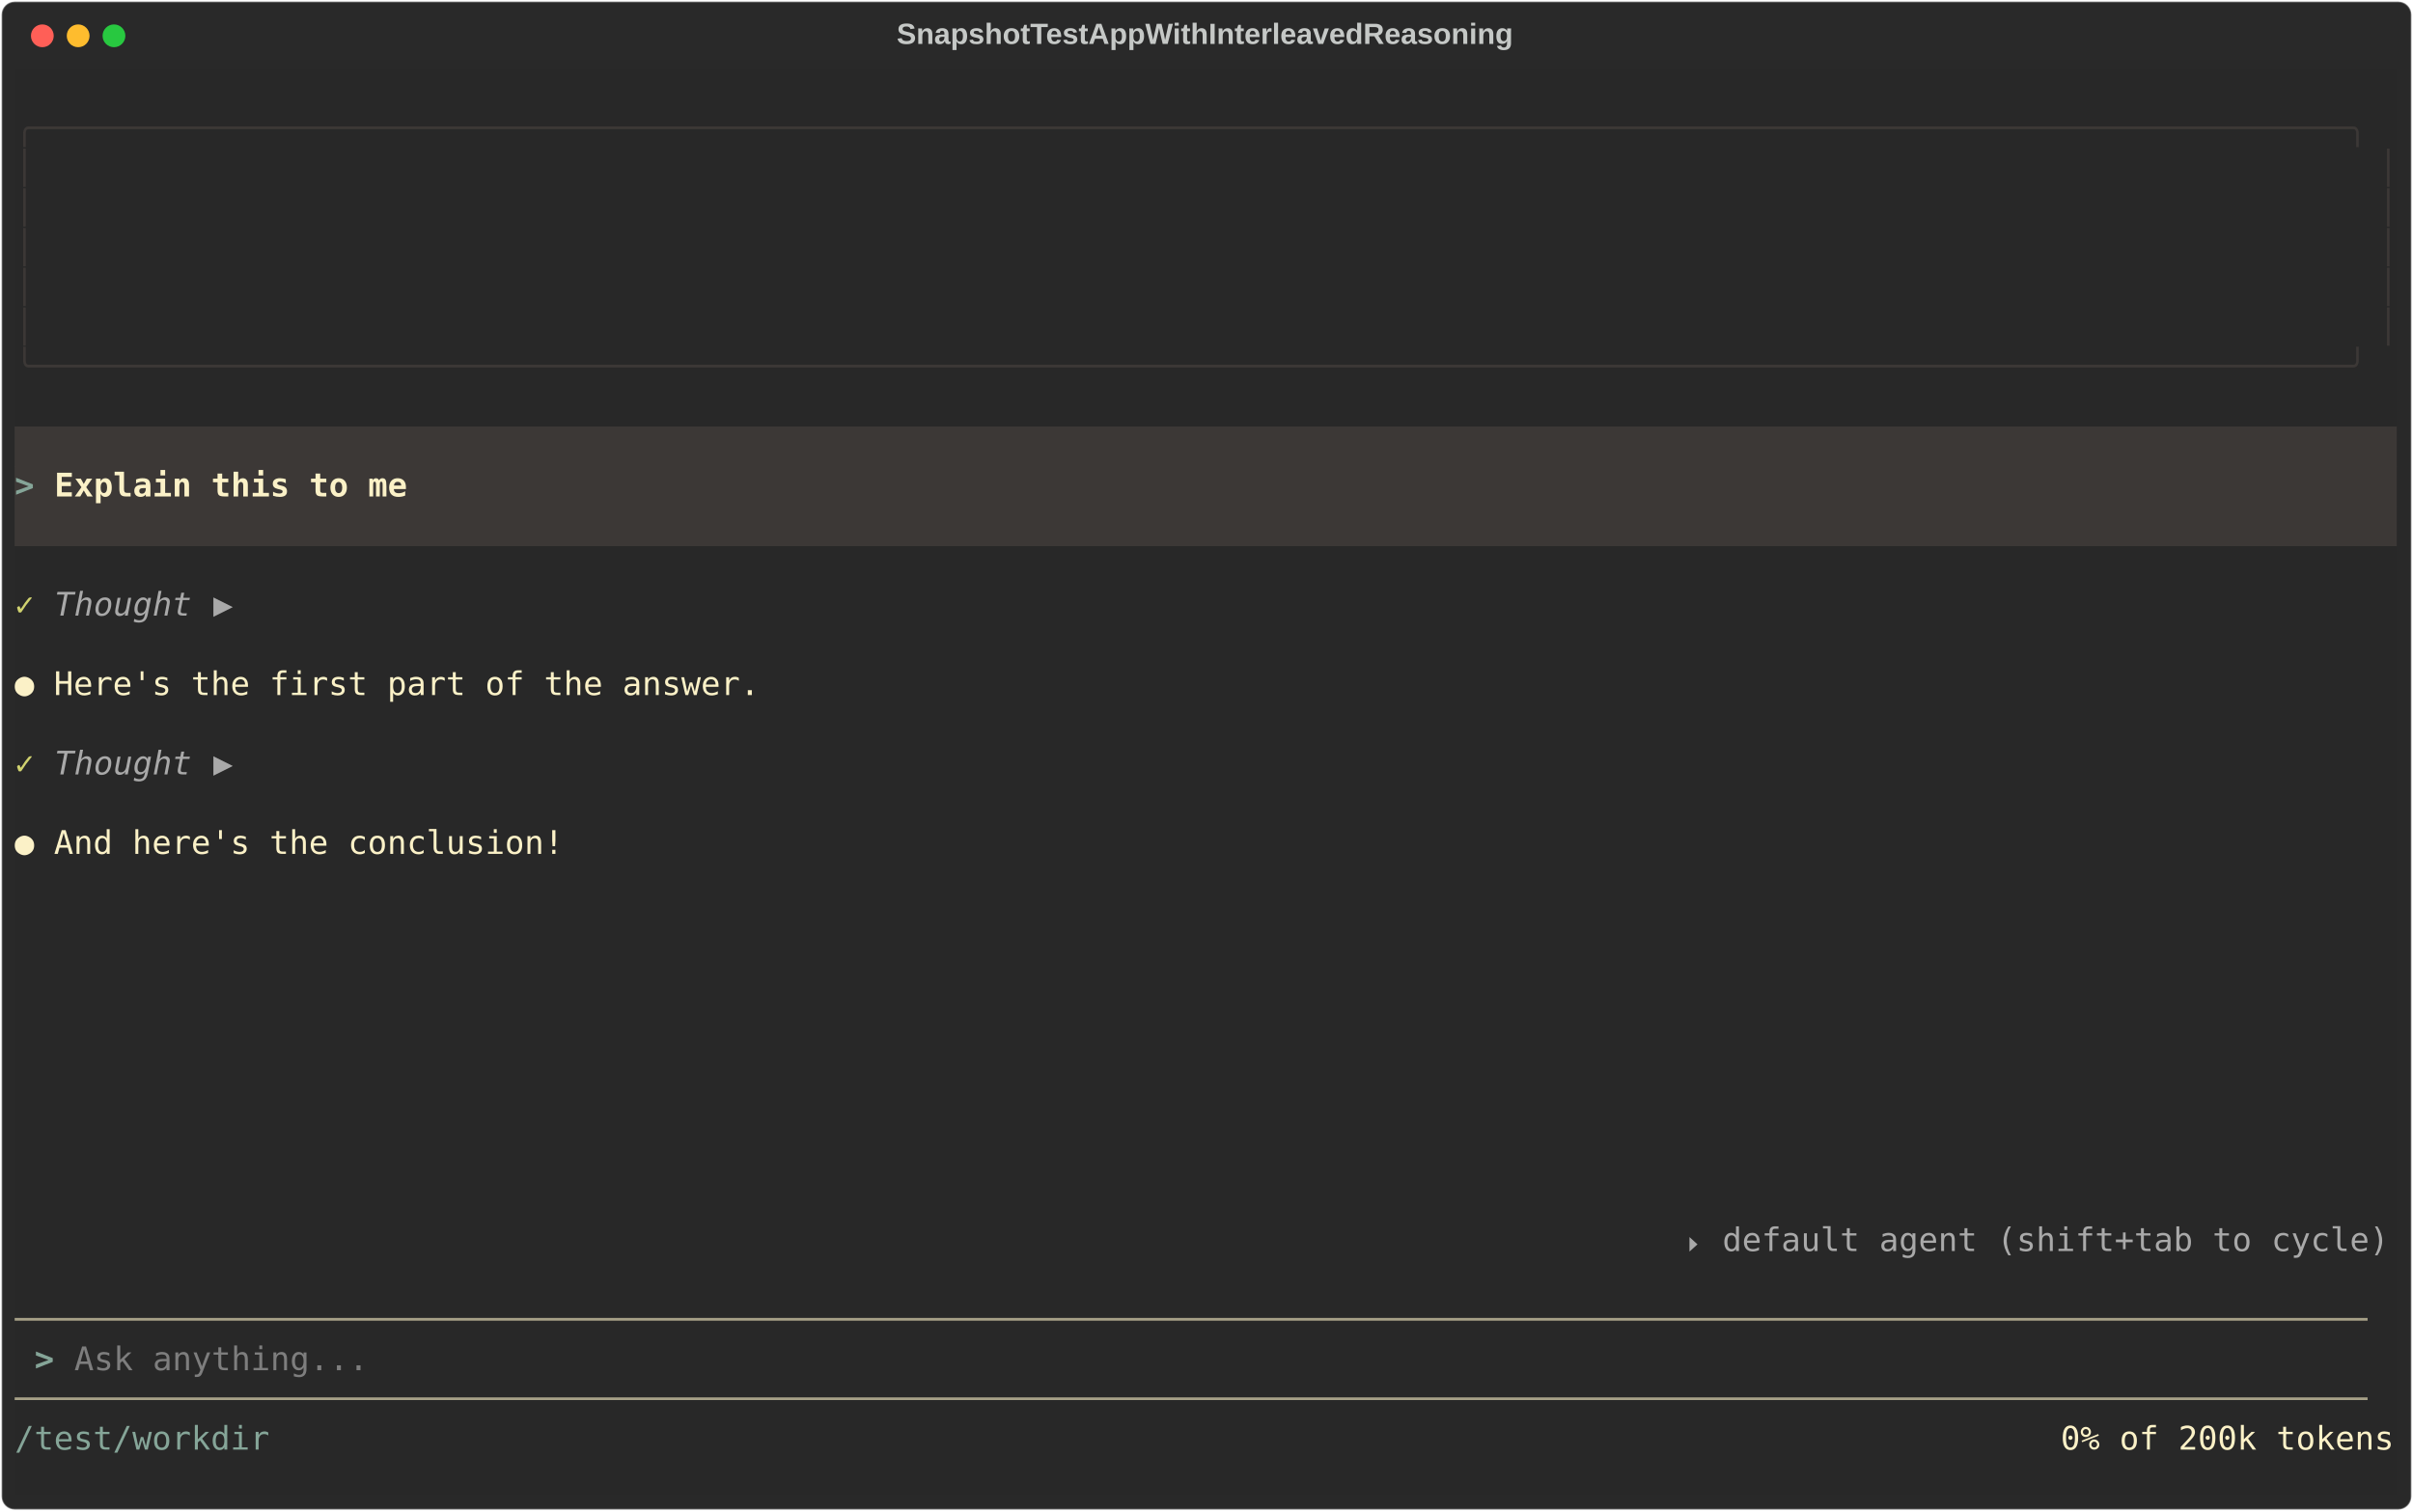
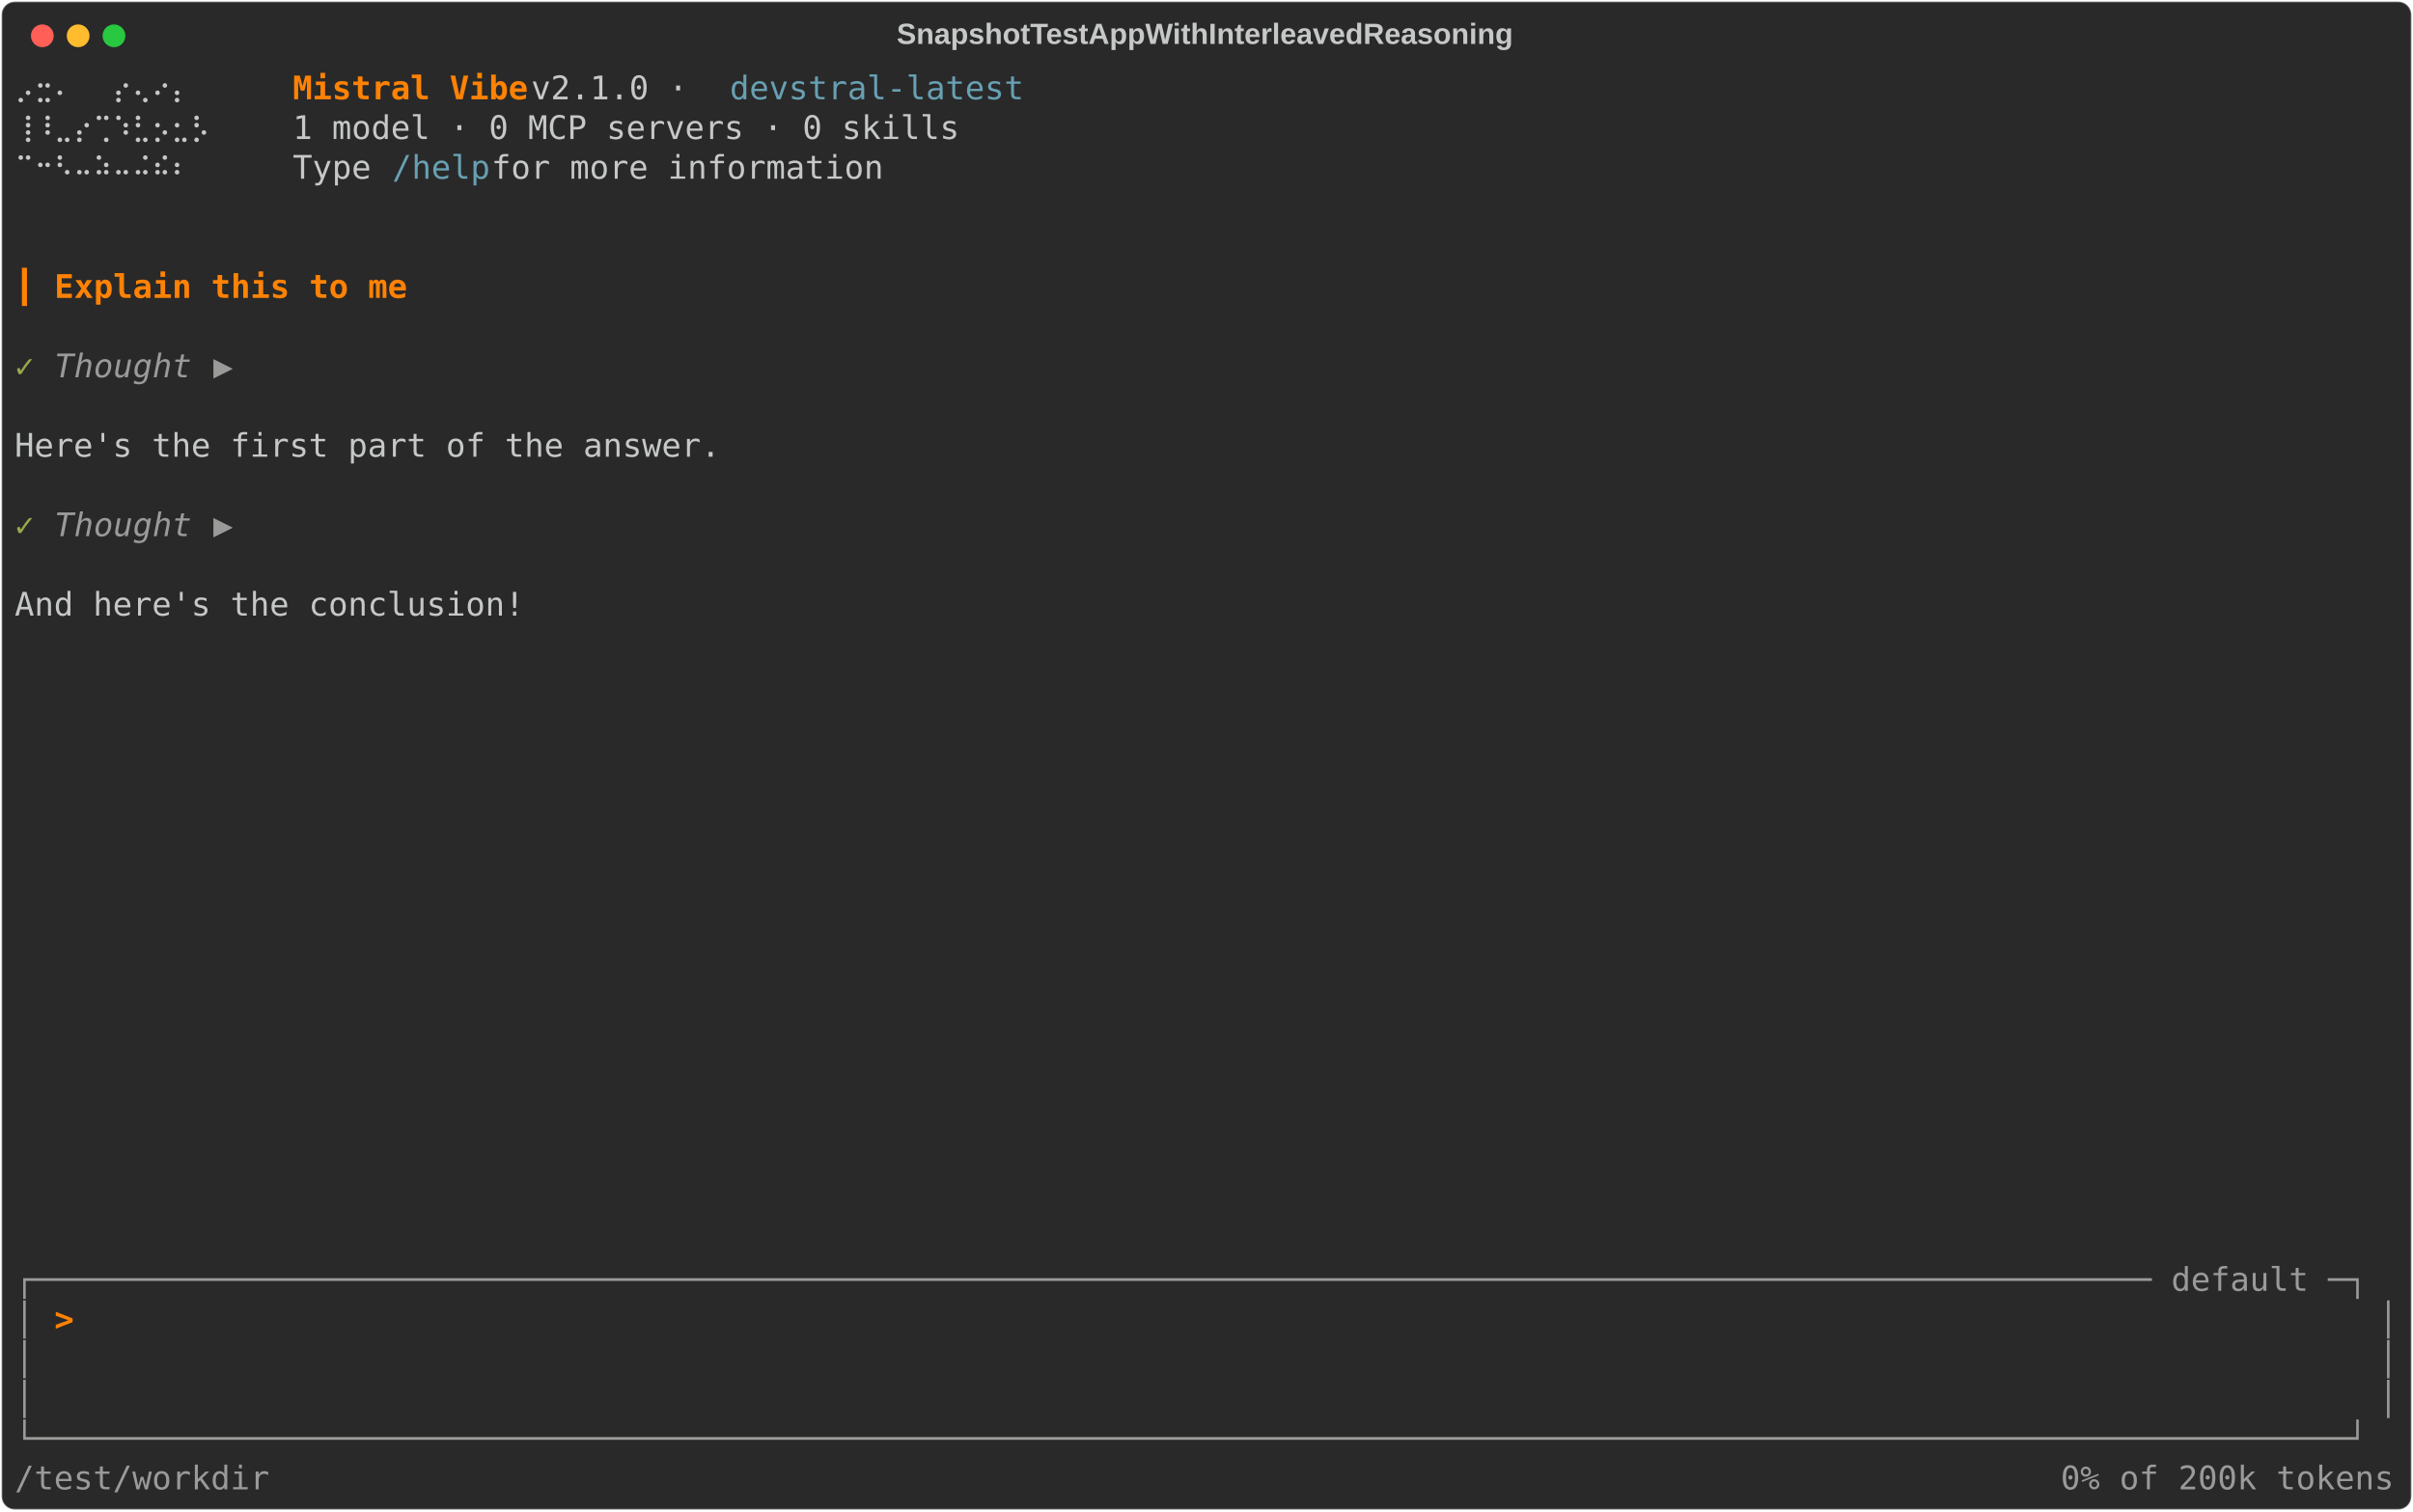
<svg xmlns="http://www.w3.org/2000/svg" class="rich-terminal" viewBox="0 0 1482 928.4">
  <style>

    @font-face {
        font-family: "Fira Code";
        src: local("FiraCode-Regular"),
                url("https://cdnjs.cloudflare.com/ajax/libs/firacode/6.2.0/woff2/FiraCode-Regular.woff2") format("woff2"),
                url("https://cdnjs.cloudflare.com/ajax/libs/firacode/6.2.0/woff/FiraCode-Regular.woff") format("woff");
        font-style: normal;
        font-weight: 400;
    }
    @font-face {
        font-family: "Fira Code";
        src: local("FiraCode-Bold"),
                url("https://cdnjs.cloudflare.com/ajax/libs/firacode/6.2.0/woff2/FiraCode-Bold.woff2") format("woff2"),
                url("https://cdnjs.cloudflare.com/ajax/libs/firacode/6.2.0/woff/FiraCode-Bold.woff") format("woff");
        font-style: bold;
        font-weight: 700;
    }

    .terminal-matrix {
        font-family: Fira Code, monospace;
        font-size: 20px;
        line-height: 24.4px;
        font-variant-east-asian: full-width;
    }

    .terminal-title {
        font-size: 18px;
        font-weight: bold;
        font-family: arial;
    }

    .terminal-r1 { fill: #c5c8c6 }
- .terminal-r2 { fill: #3c3836 }
- .terminal-r3 { fill: #fbf1c7 }
- .terminal-r4 { fill: #85a598;font-weight: bold }
- .terminal-r5 { fill: #fbf1c7;font-weight: bold }
- .terminal-r6 { fill: #d0d26f }
- .terminal-r7 { fill: #a9a9a9;font-style: italic; }
- .terminal-r8 { fill: #a9a9a9 }
- .terminal-r9 { fill: #a6a087 }
- .terminal-r10 { fill: #7e7e7e }
- .terminal-r11 { fill: #85a598 }
+ .terminal-r2 { fill: #ff8205;font-weight: bold }
+ .terminal-r3 { fill: #68a0b3 }
+ .terminal-r4 { fill: #ff8205 }
+ .terminal-r5 { fill: #98a84b }
+ .terminal-r6 { fill: #9a9b99;font-style: italic; }
+ .terminal-r7 { fill: #9a9b99 }
    </style>
  <defs>
    <clipPath id="terminal-clip-terminal">
      <rect x="0" y="0" width="1463.0" height="877.4" />
    </clipPath>
    <clipPath id="terminal-line-0">
      <rect x="0" y="1.5" width="1464" height="24.65" />
    </clipPath>
    <clipPath id="terminal-line-1">
      <rect x="0" y="25.9" width="1464" height="24.65" />
    </clipPath>
    <clipPath id="terminal-line-2">
      <rect x="0" y="50.3" width="1464" height="24.65" />
    </clipPath>
    <clipPath id="terminal-line-3">
      <rect x="0" y="74.7" width="1464" height="24.65" />
    </clipPath>
    <clipPath id="terminal-line-4">
      <rect x="0" y="99.1" width="1464" height="24.65" />
    </clipPath>
    <clipPath id="terminal-line-5">
      <rect x="0" y="123.5" width="1464" height="24.65" />
    </clipPath>
    <clipPath id="terminal-line-6">
      <rect x="0" y="147.9" width="1464" height="24.65" />
    </clipPath>
    <clipPath id="terminal-line-7">
      <rect x="0" y="172.3" width="1464" height="24.65" />
    </clipPath>
    <clipPath id="terminal-line-8">
      <rect x="0" y="196.7" width="1464" height="24.65" />
    </clipPath>
    <clipPath id="terminal-line-9">
      <rect x="0" y="221.1" width="1464" height="24.65" />
    </clipPath>
    <clipPath id="terminal-line-10">
      <rect x="0" y="245.5" width="1464" height="24.65" />
    </clipPath>
    <clipPath id="terminal-line-11">
      <rect x="0" y="269.9" width="1464" height="24.65" />
    </clipPath>
    <clipPath id="terminal-line-12">
      <rect x="0" y="294.3" width="1464" height="24.65" />
    </clipPath>
    <clipPath id="terminal-line-13">
      <rect x="0" y="318.7" width="1464" height="24.65" />
    </clipPath>
    <clipPath id="terminal-line-14">
      <rect x="0" y="343.1" width="1464" height="24.65" />
    </clipPath>
    <clipPath id="terminal-line-15">
      <rect x="0" y="367.5" width="1464" height="24.65" />
    </clipPath>
    <clipPath id="terminal-line-16">
      <rect x="0" y="391.9" width="1464" height="24.65" />
    </clipPath>
    <clipPath id="terminal-line-17">
      <rect x="0" y="416.3" width="1464" height="24.65" />
    </clipPath>
    <clipPath id="terminal-line-18">
      <rect x="0" y="440.7" width="1464" height="24.65" />
    </clipPath>
    <clipPath id="terminal-line-19">
      <rect x="0" y="465.1" width="1464" height="24.65" />
    </clipPath>
    <clipPath id="terminal-line-20">
      <rect x="0" y="489.5" width="1464" height="24.65" />
    </clipPath>
    <clipPath id="terminal-line-21">
      <rect x="0" y="513.9" width="1464" height="24.65" />
    </clipPath>
    <clipPath id="terminal-line-22">
      <rect x="0" y="538.3" width="1464" height="24.65" />
    </clipPath>
    <clipPath id="terminal-line-23">
      <rect x="0" y="562.7" width="1464" height="24.65" />
    </clipPath>
    <clipPath id="terminal-line-24">
      <rect x="0" y="587.1" width="1464" height="24.65" />
    </clipPath>
    <clipPath id="terminal-line-25">
      <rect x="0" y="611.5" width="1464" height="24.65" />
    </clipPath>
    <clipPath id="terminal-line-26">
      <rect x="0" y="635.9" width="1464" height="24.65" />
    </clipPath>
    <clipPath id="terminal-line-27">
      <rect x="0" y="660.3" width="1464" height="24.65" />
    </clipPath>
    <clipPath id="terminal-line-28">
      <rect x="0" y="684.7" width="1464" height="24.65" />
    </clipPath>
    <clipPath id="terminal-line-29">
      <rect x="0" y="709.1" width="1464" height="24.65" />
    </clipPath>
    <clipPath id="terminal-line-30">
      <rect x="0" y="733.5" width="1464" height="24.65" />
    </clipPath>
    <clipPath id="terminal-line-31">
      <rect x="0" y="757.9" width="1464" height="24.65" />
    </clipPath>
    <clipPath id="terminal-line-32">
      <rect x="0" y="782.3" width="1464" height="24.65" />
    </clipPath>
    <clipPath id="terminal-line-33">
      <rect x="0" y="806.7" width="1464" height="24.65" />
    </clipPath>
    <clipPath id="terminal-line-34">
      <rect x="0" y="831.1" width="1464" height="24.65" />
    </clipPath>
  </defs>
  <rect fill="#292929" stroke="rgba(255,255,255,0.35)" stroke-width="1" x="1" y="1" width="1480" height="926.4" rx="8" />
  <text class="terminal-title" fill="#c5c8c6" text-anchor="middle" x="740" y="27">SnapshotTestAppWithInterleavedReasoning</text>
  <g transform="translate(26,22)">
    <circle cx="0" cy="0" r="7" fill="#ff5f57" />
    <circle cx="22" cy="0" r="7" fill="#febc2e" />
    <circle cx="44" cy="0" r="7" fill="#28c840" />
  </g>
  <g transform="translate(9, 41)" clip-path="url(#terminal-clip-terminal)">
-     <rect fill="#282828" x="0" y="1.5" width="1464" height="24.65" shape-rendering="crispEdges" />
-     <rect fill="#282828" x="0" y="25.9" width="1464" height="24.65" shape-rendering="crispEdges" />
-     <rect fill="#282828" x="0" y="50.3" width="12.2" height="24.65" shape-rendering="crispEdges" />
-     <rect fill="#282828" x="12.2" y="50.3" width="1439.6" height="24.65" shape-rendering="crispEdges" />
-     <rect fill="#282828" x="1451.8" y="50.3" width="12.2" height="24.65" shape-rendering="crispEdges" />
-     <rect fill="#282828" x="0" y="74.7" width="12.2" height="24.65" shape-rendering="crispEdges" />
-     <rect fill="#282828" x="12.2" y="74.7" width="1439.6" height="24.65" shape-rendering="crispEdges" />
-     <rect fill="#282828" x="1451.8" y="74.7" width="12.2" height="24.65" shape-rendering="crispEdges" />
-     <rect fill="#282828" x="0" y="99.1" width="12.2" height="24.65" shape-rendering="crispEdges" />
-     <rect fill="#282828" x="12.2" y="99.1" width="707.6" height="24.65" shape-rendering="crispEdges" />
-     <rect fill="#282828" x="719.8" y="99.1" width="12.2" height="24.65" shape-rendering="crispEdges" />
-     <rect fill="#282828" x="732" y="99.1" width="719.8" height="24.65" shape-rendering="crispEdges" />
-     <rect fill="#282828" x="1451.8" y="99.1" width="12.2" height="24.65" shape-rendering="crispEdges" />
-     <rect fill="#282828" x="0" y="123.5" width="12.2" height="24.65" shape-rendering="crispEdges" />
-     <rect fill="#282828" x="12.2" y="123.5" width="1439.6" height="24.65" shape-rendering="crispEdges" />
-     <rect fill="#282828" x="1451.8" y="123.5" width="12.2" height="24.65" shape-rendering="crispEdges" />
-     <rect fill="#282828" x="0" y="147.9" width="12.2" height="24.65" shape-rendering="crispEdges" />
-     <rect fill="#282828" x="12.2" y="147.9" width="1439.6" height="24.65" shape-rendering="crispEdges" />
-     <rect fill="#282828" x="1451.8" y="147.9" width="12.2" height="24.65" shape-rendering="crispEdges" />
-     <rect fill="#282828" x="0" y="172.3" width="1464" height="24.65" shape-rendering="crispEdges" />
-     <rect fill="#282828" x="0" y="196.7" width="1464" height="24.65" shape-rendering="crispEdges" />
-     <rect fill="#3c3836" x="0" y="221.1" width="1464" height="24.65" shape-rendering="crispEdges" />
-     <rect fill="#3c3836" x="0" y="245.5" width="24.4" height="24.65" shape-rendering="crispEdges" />
-     <rect fill="#3c3836" x="24.4" y="245.5" width="219.6" height="24.65" shape-rendering="crispEdges" />
-     <rect fill="#3c3836" x="244" y="245.5" width="1220" height="24.65" shape-rendering="crispEdges" />
-     <rect fill="#3c3836" x="0" y="269.9" width="1464" height="24.65" shape-rendering="crispEdges" />
-     <rect fill="#282828" x="0" y="294.3" width="1464" height="24.65" shape-rendering="crispEdges" />
-     <rect fill="#282828" x="0" y="318.7" width="12.2" height="24.65" shape-rendering="crispEdges" />
-     <rect fill="#282828" x="12.2" y="318.7" width="12.2" height="24.65" shape-rendering="crispEdges" />
-     <rect fill="#282828" x="24.4" y="318.7" width="85.4" height="24.65" shape-rendering="crispEdges" />
-     <rect fill="#282828" x="109.8" y="318.7" width="12.2" height="24.65" shape-rendering="crispEdges" />
-     <rect fill="#282828" x="122" y="318.7" width="12.2" height="24.65" shape-rendering="crispEdges" />
-     <rect fill="#282828" x="134.2" y="318.7" width="1329.8" height="24.65" shape-rendering="crispEdges" />
-     <rect fill="#282828" x="0" y="343.1" width="1464" height="24.65" shape-rendering="crispEdges" />
-     <rect fill="#282828" x="0" y="367.5" width="463.6" height="24.65" shape-rendering="crispEdges" />
-     <rect fill="#282828" x="463.6" y="367.5" width="1000.4" height="24.65" shape-rendering="crispEdges" />
-     <rect fill="#282828" x="0" y="391.9" width="1464" height="24.65" shape-rendering="crispEdges" />
-     <rect fill="#282828" x="0" y="416.3" width="12.2" height="24.65" shape-rendering="crispEdges" />
-     <rect fill="#282828" x="12.2" y="416.3" width="12.2" height="24.65" shape-rendering="crispEdges" />
-     <rect fill="#282828" x="24.4" y="416.3" width="85.4" height="24.65" shape-rendering="crispEdges" />
-     <rect fill="#282828" x="109.8" y="416.3" width="12.2" height="24.65" shape-rendering="crispEdges" />
-     <rect fill="#282828" x="122" y="416.3" width="12.2" height="24.65" shape-rendering="crispEdges" />
-     <rect fill="#282828" x="134.2" y="416.3" width="1329.8" height="24.65" shape-rendering="crispEdges" />
-     <rect fill="#282828" x="0" y="440.7" width="1464" height="24.65" shape-rendering="crispEdges" />
-     <rect fill="#282828" x="0" y="465.1" width="341.6" height="24.65" shape-rendering="crispEdges" />
-     <rect fill="#282828" x="341.6" y="465.1" width="1122.4" height="24.65" shape-rendering="crispEdges" />
-     <rect fill="#282828" x="0" y="489.5" width="1464" height="24.65" shape-rendering="crispEdges" />
-     <rect fill="#282828" x="0" y="513.9" width="1464" height="24.65" shape-rendering="crispEdges" />
-     <rect fill="#282828" x="0" y="538.3" width="1464" height="24.65" shape-rendering="crispEdges" />
-     <rect fill="#282828" x="0" y="562.7" width="1464" height="24.65" shape-rendering="crispEdges" />
-     <rect fill="#282828" x="0" y="587.1" width="1464" height="24.65" shape-rendering="crispEdges" />
-     <rect fill="#282828" x="0" y="611.5" width="1464" height="24.65" shape-rendering="crispEdges" />
-     <rect fill="#282828" x="0" y="635.9" width="1464" height="24.65" shape-rendering="crispEdges" />
-     <rect fill="#282828" x="0" y="660.3" width="1464" height="24.65" shape-rendering="crispEdges" />
-     <rect fill="#282828" x="0" y="684.7" width="1464" height="24.65" shape-rendering="crispEdges" />
-     <rect fill="#282828" x="0" y="709.1" width="0" height="24.65" shape-rendering="crispEdges" />
-     <rect fill="#282828" x="0" y="709.1" width="1024.8" height="24.65" shape-rendering="crispEdges" />
-     <rect fill="#282828" x="1024.8" y="709.1" width="439.2" height="24.65" shape-rendering="crispEdges" />
-     <rect fill="#282828" x="0" y="733.5" width="0" height="24.65" shape-rendering="crispEdges" />
-     <rect fill="#282828" x="0" y="733.5" width="1464" height="24.65" shape-rendering="crispEdges" />
-     <rect fill="#282828" x="0" y="757.9" width="1464" height="24.65" shape-rendering="crispEdges" />
-     <rect fill="#282828" x="0" y="782.3" width="12.2" height="24.65" shape-rendering="crispEdges" />
-     <rect fill="#282828" x="12.2" y="782.3" width="12.2" height="24.65" shape-rendering="crispEdges" />
-     <rect fill="#282828" x="24.4" y="782.3" width="12.2" height="24.65" shape-rendering="crispEdges" />
-     <rect fill="#282828" x="36.6" y="782.3" width="183" height="24.65" shape-rendering="crispEdges" />
-     <rect fill="#282828" x="219.6" y="782.3" width="1244.4" height="24.65" shape-rendering="crispEdges" />
-     <rect fill="#282828" x="0" y="806.7" width="1464" height="24.65" shape-rendering="crispEdges" />
-     <rect fill="#282828" x="0" y="831.1" width="158.6" height="24.65" shape-rendering="crispEdges" />
-     <rect fill="#282828" x="158.6" y="831.1" width="0" height="24.65" shape-rendering="crispEdges" />
-     <rect fill="#282828" x="158.6" y="831.1" width="1098" height="24.65" shape-rendering="crispEdges" />
-     <rect fill="#282828" x="1256.6" y="831.1" width="207.4" height="24.65" shape-rendering="crispEdges" />
-     <rect fill="#282828" x="0" y="855.5" width="1464" height="24.65" shape-rendering="crispEdges" />
    <g class="terminal-matrix">
+       <text class="terminal-r1" x="0" y="20" textLength="134.2" clip-path="url(#terminal-line-0)">  ⡠⣒⠄  ⡔⢄⠔⡄</text>
+       <text class="terminal-r2" x="170.8" y="20" textLength="146.4" clip-path="url(#terminal-line-0)">Mistral Vibe</text>
+       <text class="terminal-r1" x="317.2" y="20" textLength="122" clip-path="url(#terminal-line-0)"> v2.1.0 · </text>
+       <text class="terminal-r3" x="439.2" y="20" textLength="183" clip-path="url(#terminal-line-0)">devstral-latest</text>
      <text class="terminal-r1" x="1464" y="20" textLength="12.2" clip-path="url(#terminal-line-0)">
</text>
-       <text class="terminal-r2" x="0" y="44.4" textLength="1464" clip-path="url(#terminal-line-1)">╭──────────────────────────────────────────────────────────────────────────────────────────────────────────────────────╮</text>
+       <text class="terminal-r1" x="0" y="44.4" textLength="134.2" clip-path="url(#terminal-line-1)"> ⢸⠸⣀⡔⢉⠱⣃⡢⣂⡣</text>
+       <text class="terminal-r1" x="170.8" y="44.4" textLength="414.8" clip-path="url(#terminal-line-1)">1 model · 0 MCP servers · 0 skills</text>
      <text class="terminal-r1" x="1464" y="44.4" textLength="12.2" clip-path="url(#terminal-line-1)">
</text>
-       <text class="terminal-r2" x="0" y="68.8" textLength="12.2" clip-path="url(#terminal-line-2)">│</text>
-       <text class="terminal-r2" x="1451.8" y="68.8" textLength="12.2" clip-path="url(#terminal-line-2)">│</text>
+       <text class="terminal-r1" x="0" y="68.8" textLength="134.2" clip-path="url(#terminal-line-2)">  ⠉⠒⠣⠤⠵⠤⠬⠮⠆</text>
+       <text class="terminal-r1" x="170.8" y="68.8" textLength="61" clip-path="url(#terminal-line-2)">Type </text>
+       <text class="terminal-r3" x="231.8" y="68.8" textLength="61" clip-path="url(#terminal-line-2)">/help</text>
+       <text class="terminal-r1" x="292.8" y="68.8" textLength="256.2" clip-path="url(#terminal-line-2)"> for more information</text>
      <text class="terminal-r1" x="1464" y="68.8" textLength="12.2" clip-path="url(#terminal-line-2)">
</text>
-       <text class="terminal-r2" x="0" y="93.2" textLength="12.2" clip-path="url(#terminal-line-3)">│</text>
-       <text class="terminal-r2" x="1451.8" y="93.2" textLength="12.2" clip-path="url(#terminal-line-3)">│</text>
      <text class="terminal-r1" x="1464" y="93.2" textLength="12.2" clip-path="url(#terminal-line-3)">
</text>
-       <text class="terminal-r2" x="0" y="117.6" textLength="12.2" clip-path="url(#terminal-line-4)">│</text>
-       <text class="terminal-r2" x="1451.8" y="117.6" textLength="12.2" clip-path="url(#terminal-line-4)">│</text>
      <text class="terminal-r1" x="1464" y="117.6" textLength="12.2" clip-path="url(#terminal-line-4)">
</text>
-       <text class="terminal-r2" x="0" y="142" textLength="12.2" clip-path="url(#terminal-line-5)">│</text>
-       <text class="terminal-r2" x="1451.8" y="142" textLength="12.2" clip-path="url(#terminal-line-5)">│</text>
+       <text class="terminal-r4" x="0" y="142" textLength="12.2" clip-path="url(#terminal-line-5)">┃</text>
+       <text class="terminal-r2" x="24.4" y="142" textLength="219.6" clip-path="url(#terminal-line-5)">Explain this to me</text>
      <text class="terminal-r1" x="1464" y="142" textLength="12.2" clip-path="url(#terminal-line-5)">
</text>
-       <text class="terminal-r2" x="0" y="166.4" textLength="12.2" clip-path="url(#terminal-line-6)">│</text>
-       <text class="terminal-r2" x="1451.8" y="166.4" textLength="12.2" clip-path="url(#terminal-line-6)">│</text>
      <text class="terminal-r1" x="1464" y="166.4" textLength="12.2" clip-path="url(#terminal-line-6)">
</text>
-       <text class="terminal-r2" x="0" y="190.8" textLength="1464" clip-path="url(#terminal-line-7)">╰──────────────────────────────────────────────────────────────────────────────────────────────────────────────────────╯</text>
+       <text class="terminal-r5" x="0" y="190.8" textLength="12.2" clip-path="url(#terminal-line-7)">✓</text>
+       <text class="terminal-r6" x="24.4" y="190.8" textLength="85.4" clip-path="url(#terminal-line-7)">Thought</text>
+       <text class="terminal-r6" x="122" y="190.8" textLength="12.2" clip-path="url(#terminal-line-7)">▶</text>
      <text class="terminal-r1" x="1464" y="190.8" textLength="12.2" clip-path="url(#terminal-line-7)">
</text>
      <text class="terminal-r1" x="1464" y="215.2" textLength="12.2" clip-path="url(#terminal-line-8)">
</text>
+       <text class="terminal-r1" x="0" y="239.6" textLength="439.2" clip-path="url(#terminal-line-9)">Here's the first part of the answer.</text>
      <text class="terminal-r1" x="1464" y="239.6" textLength="12.2" clip-path="url(#terminal-line-9)">
</text>
-       <text class="terminal-r4" x="0" y="264" textLength="24.4" clip-path="url(#terminal-line-10)">&gt; </text>
-       <text class="terminal-r5" x="24.4" y="264" textLength="219.6" clip-path="url(#terminal-line-10)">Explain this to me</text>
      <text class="terminal-r1" x="1464" y="264" textLength="12.2" clip-path="url(#terminal-line-10)">
</text>
+       <text class="terminal-r5" x="0" y="288.4" textLength="12.2" clip-path="url(#terminal-line-11)">✓</text>
+       <text class="terminal-r6" x="24.4" y="288.4" textLength="85.4" clip-path="url(#terminal-line-11)">Thought</text>
+       <text class="terminal-r6" x="122" y="288.4" textLength="12.2" clip-path="url(#terminal-line-11)">▶</text>
      <text class="terminal-r1" x="1464" y="288.4" textLength="12.2" clip-path="url(#terminal-line-11)">
</text>
      <text class="terminal-r1" x="1464" y="312.8" textLength="12.2" clip-path="url(#terminal-line-12)">
</text>
-       <text class="terminal-r6" x="0" y="337.2" textLength="12.2" clip-path="url(#terminal-line-13)">✓</text>
-       <text class="terminal-r7" x="24.4" y="337.2" textLength="85.4" clip-path="url(#terminal-line-13)">Thought</text>
-       <text class="terminal-r7" x="122" y="337.2" textLength="12.2" clip-path="url(#terminal-line-13)">▶</text>
+       <text class="terminal-r1" x="0" y="337.2" textLength="317.2" clip-path="url(#terminal-line-13)">And here's the conclusion!</text>
      <text class="terminal-r1" x="1464" y="337.2" textLength="12.2" clip-path="url(#terminal-line-13)">
</text>
      <text class="terminal-r1" x="1464" y="361.6" textLength="12.2" clip-path="url(#terminal-line-14)">
</text>
-       <text class="terminal-r3" x="0" y="386" textLength="463.6" clip-path="url(#terminal-line-15)">● Here's the first part of the answer.</text>
      <text class="terminal-r1" x="1464" y="386" textLength="12.2" clip-path="url(#terminal-line-15)">
</text>
      <text class="terminal-r1" x="1464" y="410.4" textLength="12.2" clip-path="url(#terminal-line-16)">
</text>
-       <text class="terminal-r6" x="0" y="434.8" textLength="12.2" clip-path="url(#terminal-line-17)">✓</text>
-       <text class="terminal-r7" x="24.4" y="434.8" textLength="85.4" clip-path="url(#terminal-line-17)">Thought</text>
-       <text class="terminal-r7" x="122" y="434.8" textLength="12.2" clip-path="url(#terminal-line-17)">▶</text>
      <text class="terminal-r1" x="1464" y="434.8" textLength="12.2" clip-path="url(#terminal-line-17)">
</text>
      <text class="terminal-r1" x="1464" y="459.2" textLength="12.2" clip-path="url(#terminal-line-18)">
</text>
-       <text class="terminal-r3" x="0" y="483.6" textLength="341.6" clip-path="url(#terminal-line-19)">● And here's the conclusion!</text>
      <text class="terminal-r1" x="1464" y="483.6" textLength="12.2" clip-path="url(#terminal-line-19)">
</text>
      <text class="terminal-r1" x="1464" y="508" textLength="12.2" clip-path="url(#terminal-line-20)">
</text>
      <text class="terminal-r1" x="1464" y="532.4" textLength="12.2" clip-path="url(#terminal-line-21)">
</text>
      <text class="terminal-r1" x="1464" y="556.8" textLength="12.2" clip-path="url(#terminal-line-22)">
</text>
      <text class="terminal-r1" x="1464" y="581.2" textLength="12.2" clip-path="url(#terminal-line-23)">
</text>
      <text class="terminal-r1" x="1464" y="605.6" textLength="12.2" clip-path="url(#terminal-line-24)">
</text>
      <text class="terminal-r1" x="1464" y="630" textLength="12.2" clip-path="url(#terminal-line-25)">
</text>
      <text class="terminal-r1" x="1464" y="654.4" textLength="12.2" clip-path="url(#terminal-line-26)">
</text>
      <text class="terminal-r1" x="1464" y="678.8" textLength="12.2" clip-path="url(#terminal-line-27)">
</text>
      <text class="terminal-r1" x="1464" y="703.2" textLength="12.2" clip-path="url(#terminal-line-28)">
</text>
-       <text class="terminal-r8" x="1024.8" y="727.6" textLength="439.2" clip-path="url(#terminal-line-29)">⏵ default agent (shift+tab to cycle)</text>
      <text class="terminal-r1" x="1464" y="727.6" textLength="12.2" clip-path="url(#terminal-line-29)">
</text>
+       <text class="terminal-r7" x="0" y="752" textLength="1464" clip-path="url(#terminal-line-30)">┌──────────────────────────────────────────────────────────────────────────────────────────────────────────── default ─┐</text>
      <text class="terminal-r1" x="1464" y="752" textLength="12.2" clip-path="url(#terminal-line-30)">
</text>
-       <text class="terminal-r9" x="0" y="776.4" textLength="1464" clip-path="url(#terminal-line-31)">────────────────────────────────────────────────────────────────────────────────────────────────────────────────────────</text>
+       <text class="terminal-r7" x="0" y="776.4" textLength="12.2" clip-path="url(#terminal-line-31)">│</text>
+       <text class="terminal-r2" x="24.4" y="776.4" textLength="12.2" clip-path="url(#terminal-line-31)">&gt;</text>
+       <text class="terminal-r7" x="1451.8" y="776.4" textLength="12.2" clip-path="url(#terminal-line-31)">│</text>
      <text class="terminal-r1" x="1464" y="776.4" textLength="12.2" clip-path="url(#terminal-line-31)">
</text>
-       <text class="terminal-r4" x="12.2" y="800.8" textLength="12.2" clip-path="url(#terminal-line-32)">&gt;</text>
-       <text class="terminal-r10" x="36.6" y="800.8" textLength="183" clip-path="url(#terminal-line-32)">Ask anything...</text>
+       <text class="terminal-r7" x="0" y="800.8" textLength="12.2" clip-path="url(#terminal-line-32)">│</text>
+       <text class="terminal-r7" x="1451.8" y="800.8" textLength="12.2" clip-path="url(#terminal-line-32)">│</text>
      <text class="terminal-r1" x="1464" y="800.8" textLength="12.2" clip-path="url(#terminal-line-32)">
</text>
-       <text class="terminal-r9" x="0" y="825.2" textLength="1464" clip-path="url(#terminal-line-33)">────────────────────────────────────────────────────────────────────────────────────────────────────────────────────────</text>
+       <text class="terminal-r7" x="0" y="825.2" textLength="12.2" clip-path="url(#terminal-line-33)">│</text>
+       <text class="terminal-r7" x="1451.8" y="825.2" textLength="12.2" clip-path="url(#terminal-line-33)">│</text>
      <text class="terminal-r1" x="1464" y="825.2" textLength="12.2" clip-path="url(#terminal-line-33)">
</text>
-       <text class="terminal-r11" x="0" y="849.6" textLength="158.6" clip-path="url(#terminal-line-34)">/test/workdir</text>
-       <text class="terminal-r3" x="1256.6" y="849.6" textLength="207.4" clip-path="url(#terminal-line-34)">0% of 200k tokens</text>
+       <text class="terminal-r7" x="0" y="849.6" textLength="1464" clip-path="url(#terminal-line-34)">└──────────────────────────────────────────────────────────────────────────────────────────────────────────────────────┘</text>
      <text class="terminal-r1" x="1464" y="849.6" textLength="12.2" clip-path="url(#terminal-line-34)">
</text>
+       <text class="terminal-r7" x="0" y="874" textLength="158.6" clip-path="url(#terminal-line-35)">/test/workdir</text>
+       <text class="terminal-r7" x="1256.6" y="874" textLength="207.4" clip-path="url(#terminal-line-35)">0% of 200k tokens</text>
    </g>
  </g>
</svg>
